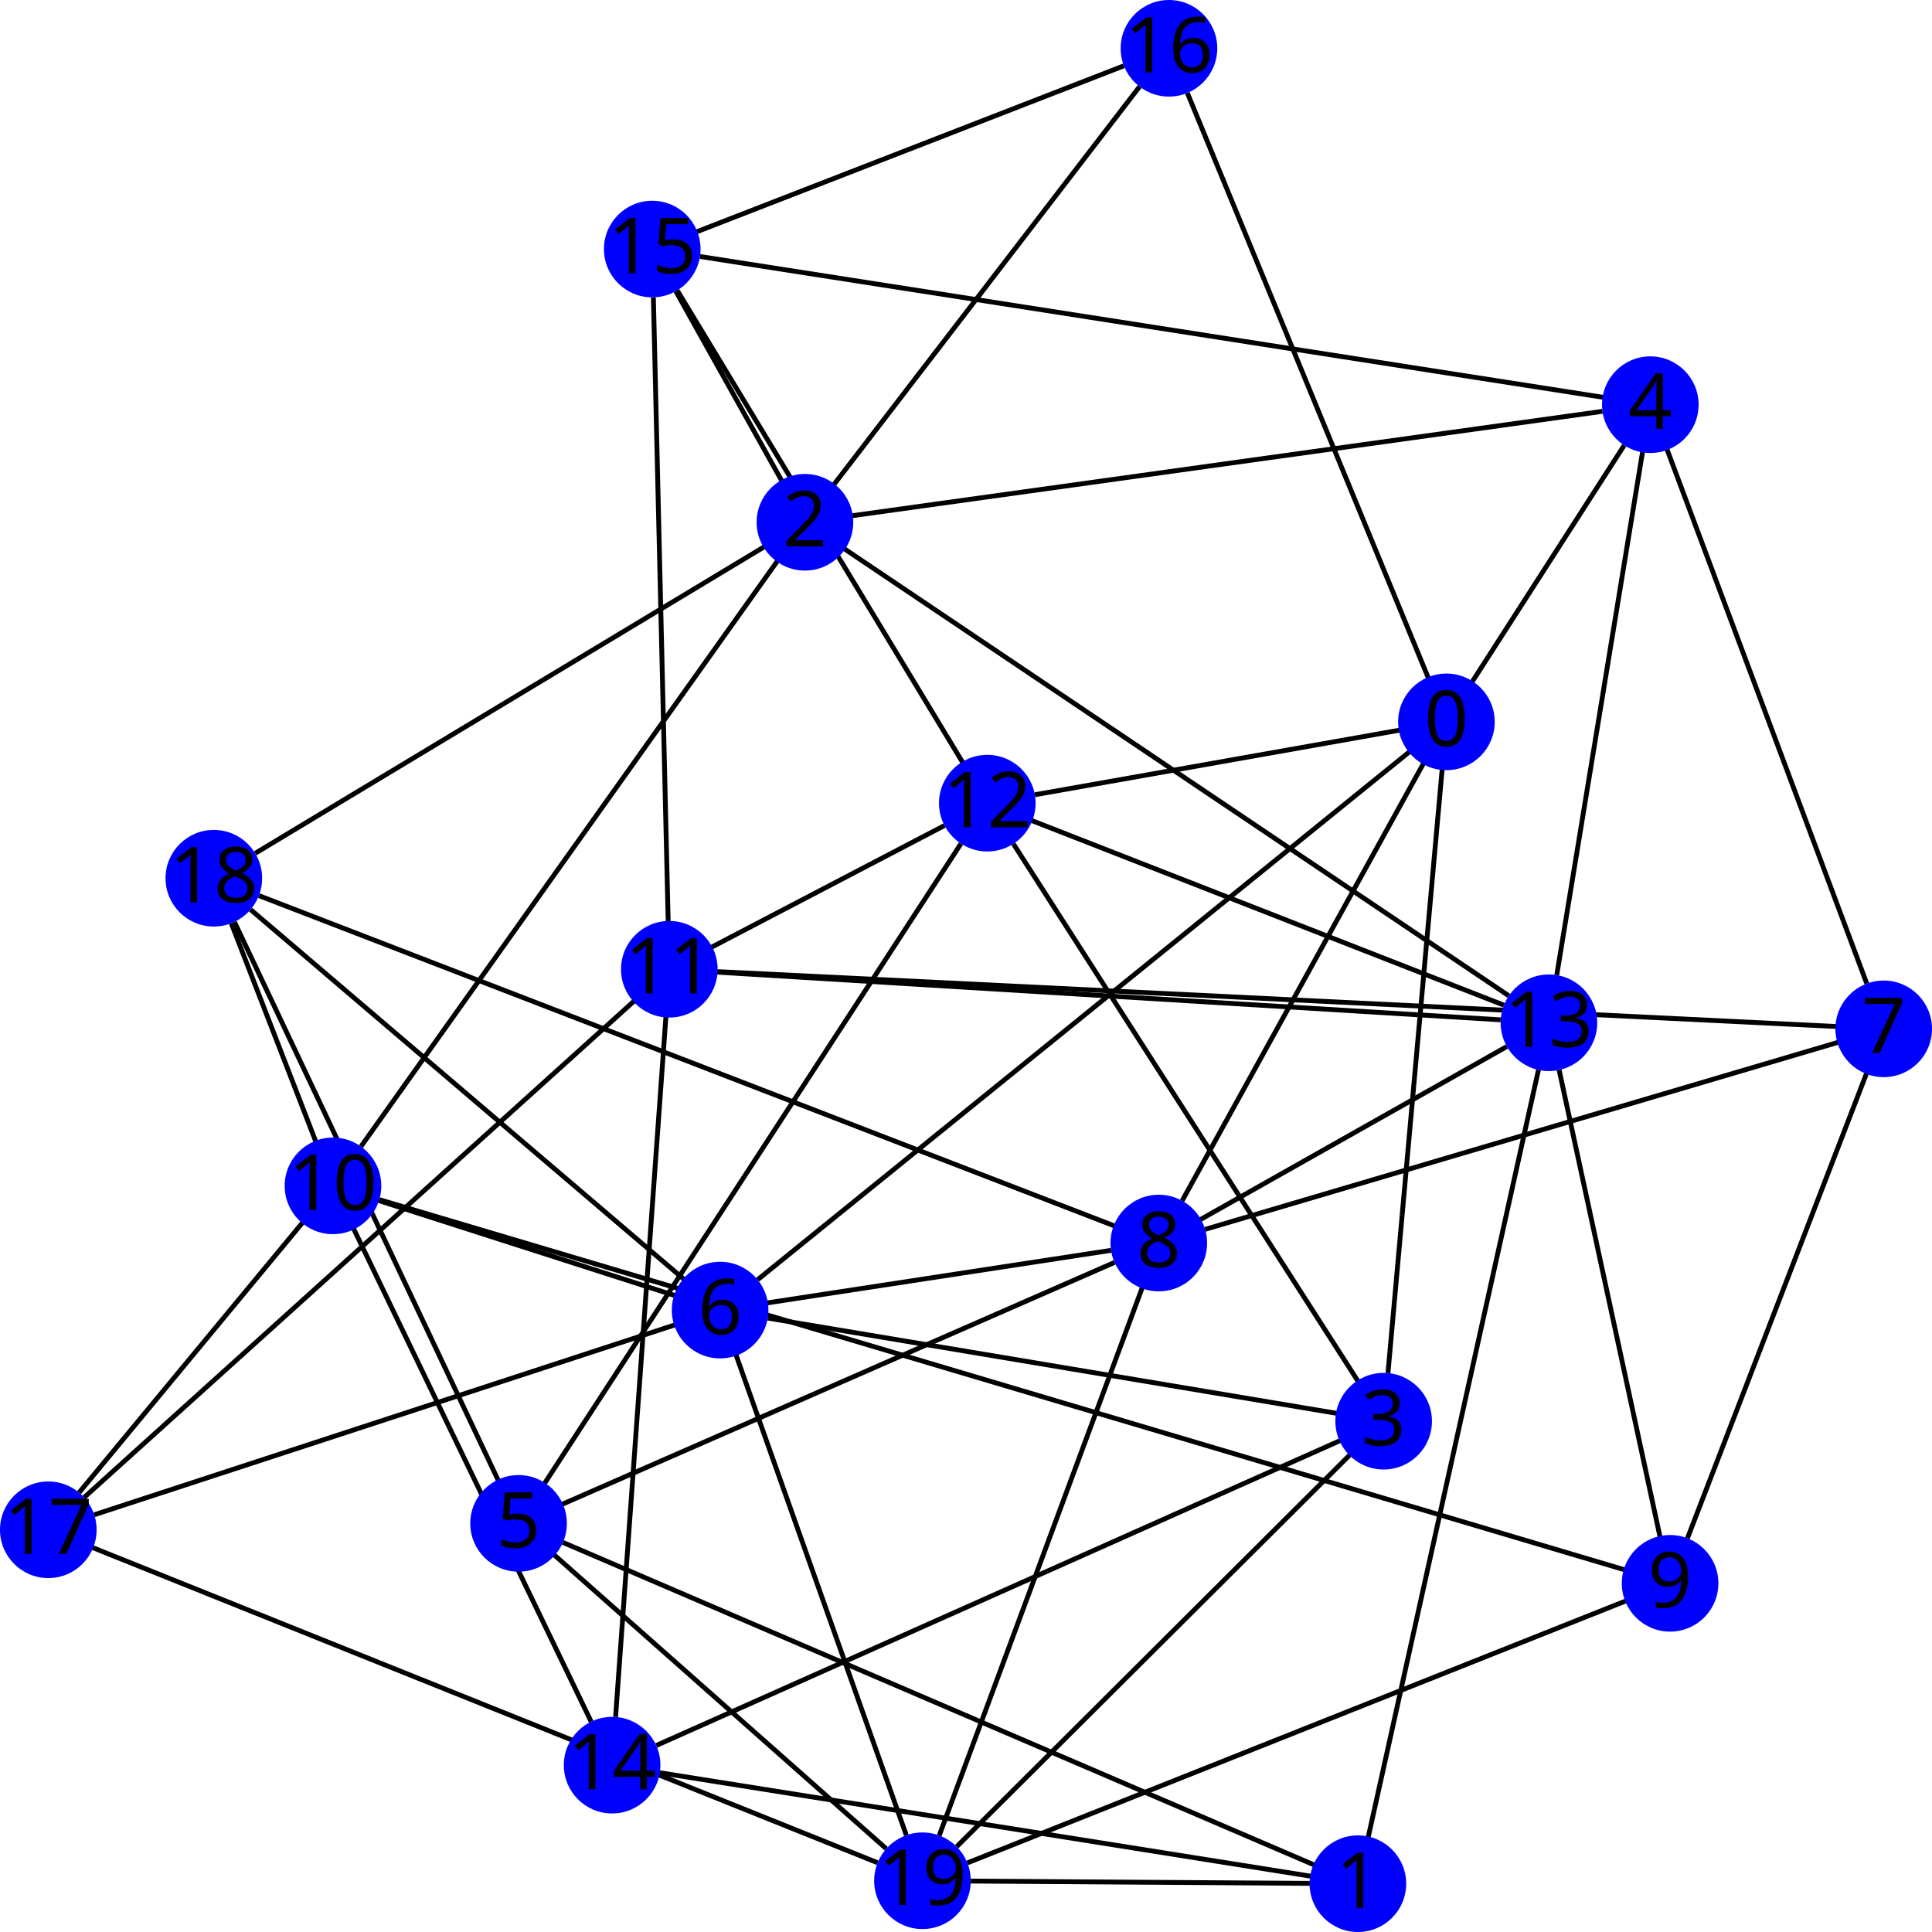
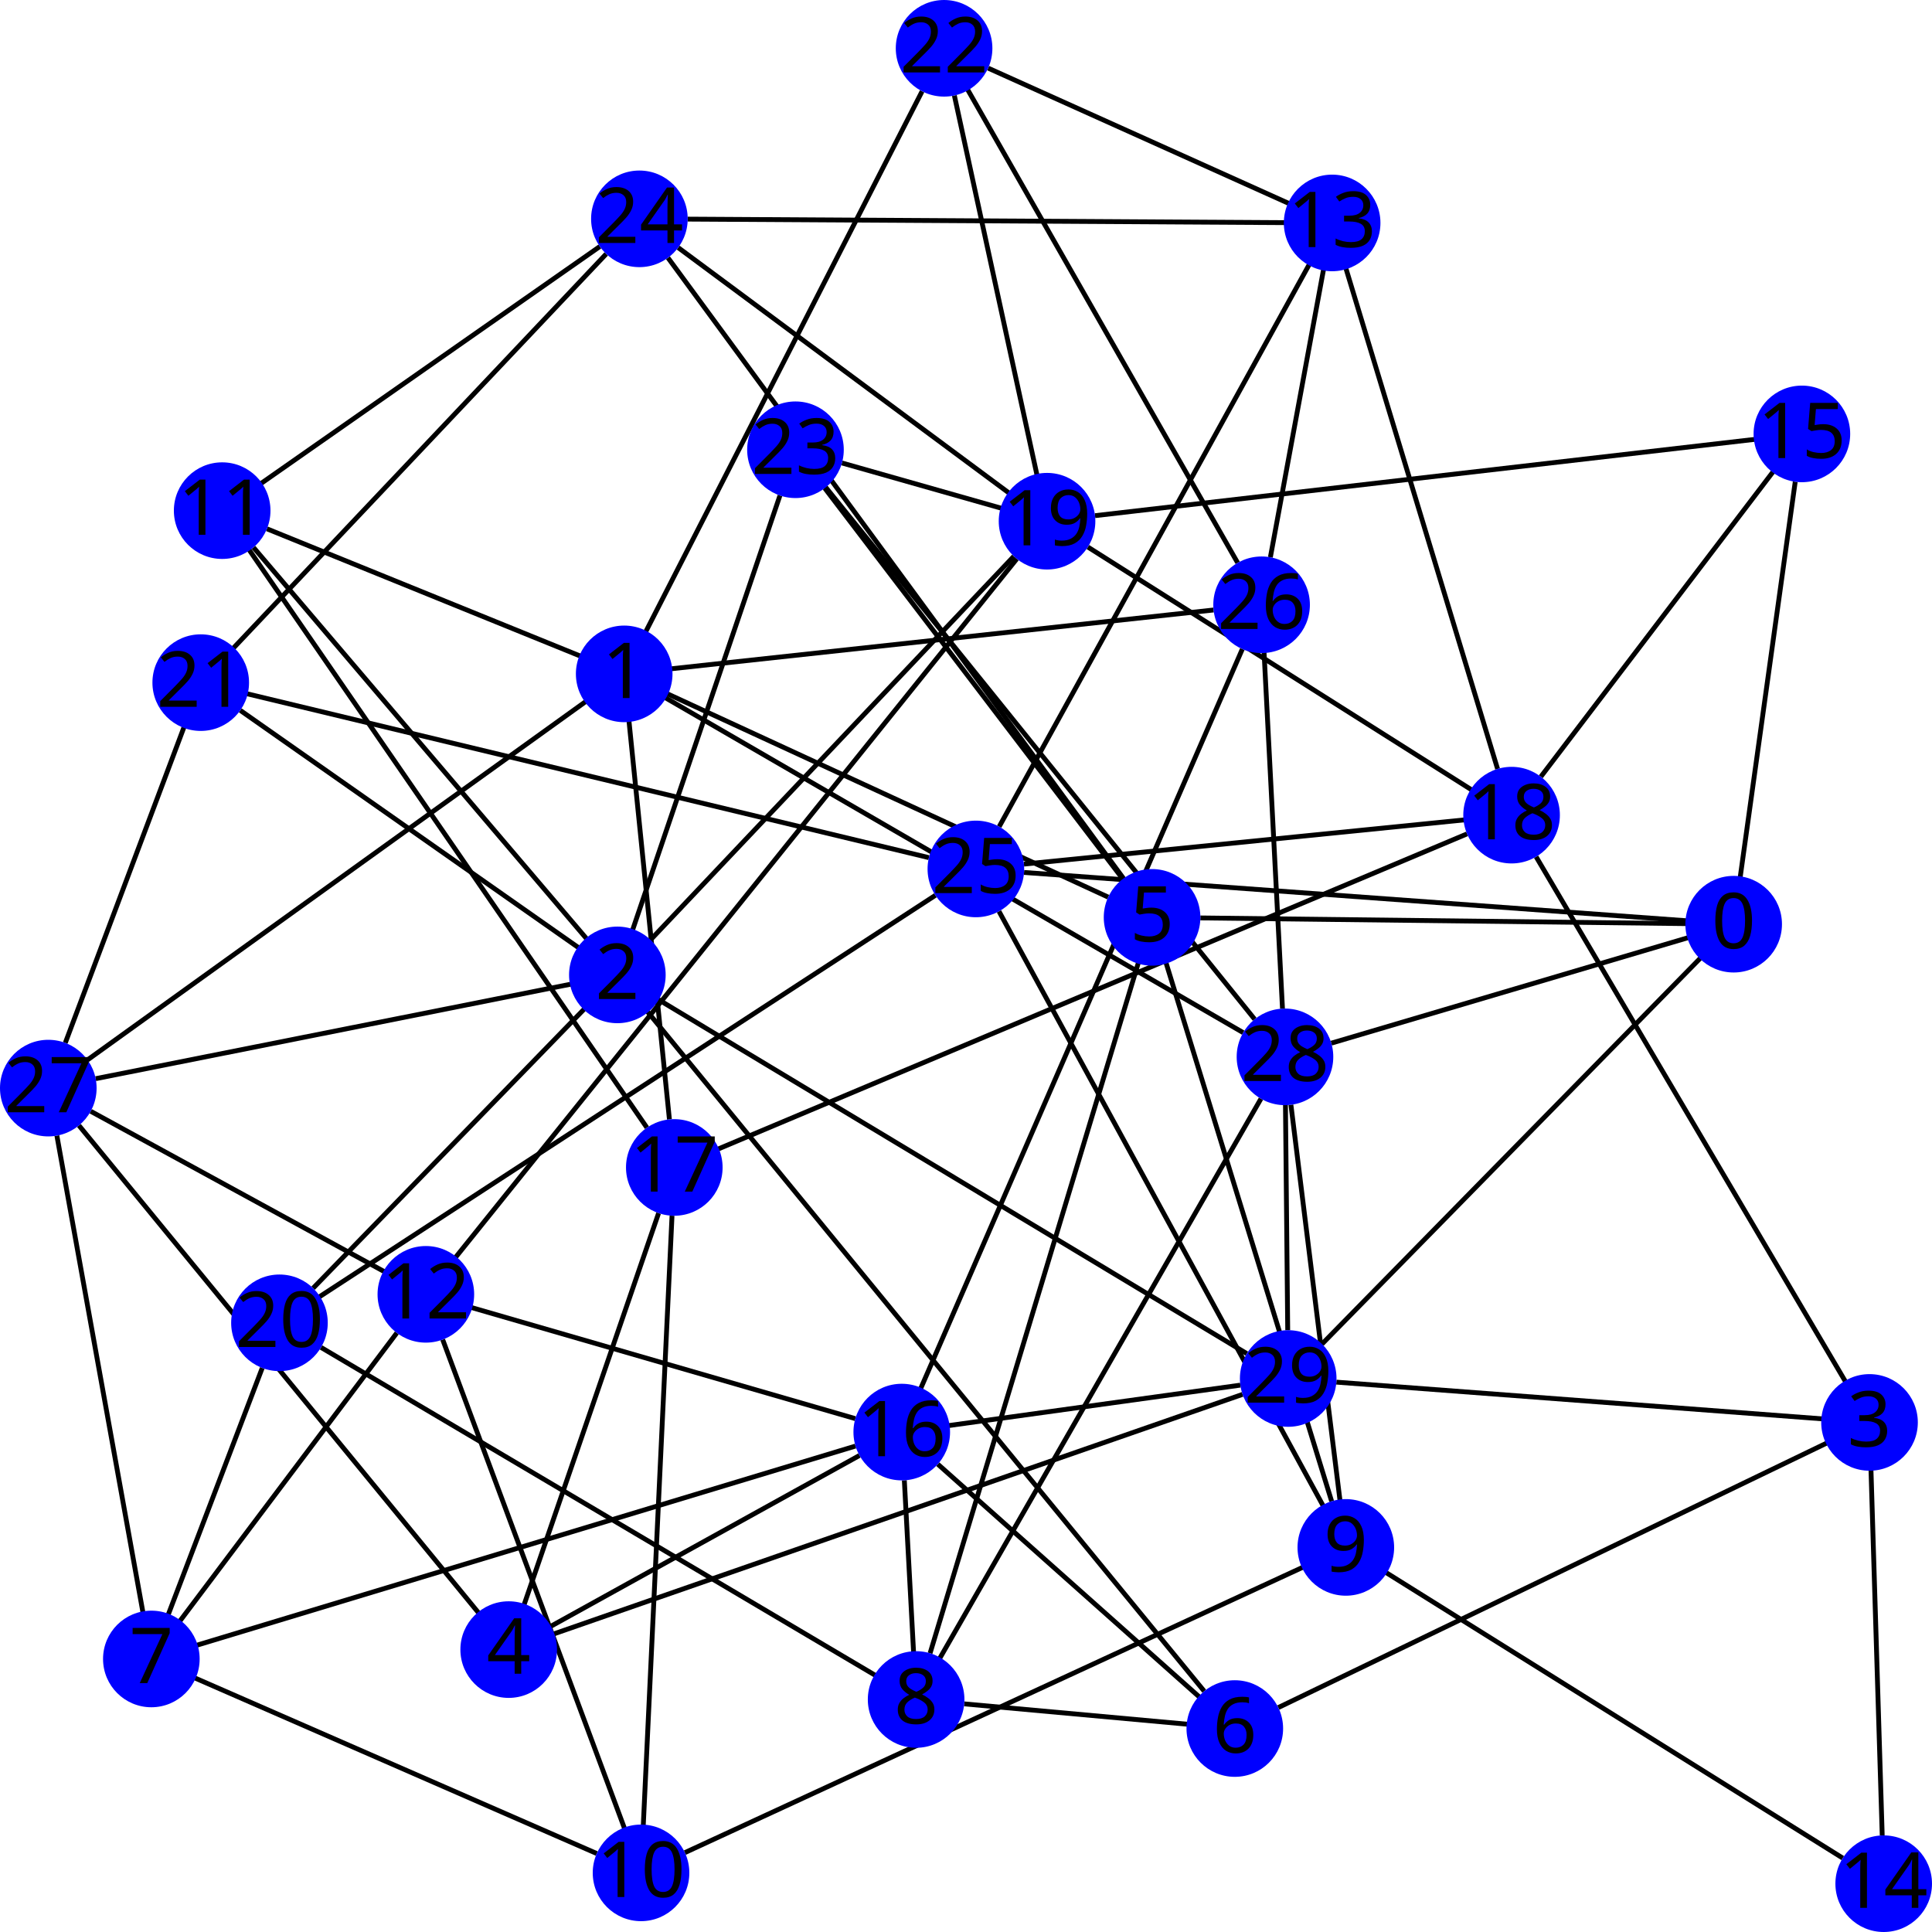
<svg xmlns="http://www.w3.org/2000/svg" width="400px" height="400px">
  <defs id="defs3">
    <marker orient="auto" refY="0.0" refX="0.0" id="Arrow2Lend0" style="overflow:visible;">
      <path id="pathArrow0" style="font-size:12.0;fill-rule:evenodd;stroke-width:0.625;stroke-linejoin:round;fill:black" d="M 8.719,4.034 L -2.207,0.016 L 8.719,-4.002 C 6.973,-1.63 6.983,1.616 8.719,4.034 z " transform="scale(1.1) rotate(180) translate(1,0)" />
    </marker>
  </defs>
  <g id="layer2">
-     <path style="fill:none;stroke:black;stroke-width:1;stroke-linecap:butt;stroke-linejoin:miter;stroke-miterlimit:4;stroke-opacity:1;stroke-dasharray:none" d="M 149.092,271.241 51.879,188.318" id="path0" />
-     <path style="fill:none;stroke:black;stroke-width:1;stroke-linecap:butt;stroke-linejoin:miter;stroke-miterlimit:4;stroke-opacity:1;stroke-dasharray:none" d="M 204.409,166.287 311.376,208.114" id="path1" />
-     <path style="fill:none;stroke:black;stroke-width:1;stroke-linecap:butt;stroke-linejoin:miter;stroke-miterlimit:4;stroke-opacity:1;stroke-dasharray:none" d="M 341.68,83.784 144.92,53.105" id="path2" />
-     <path style="fill:none;stroke:black;stroke-width:1;stroke-linecap:butt;stroke-linejoin:miter;stroke-miterlimit:4;stroke-opacity:1;stroke-dasharray:none" d="M 286.47,294.244 198.071,382.332" id="path3" />
-     <path style="fill:none;stroke:black;stroke-width:1;stroke-linecap:butt;stroke-linejoin:miter;stroke-miterlimit:4;stroke-opacity:1;stroke-dasharray:none" d="M 107.361,315.399 183.498,382.765" id="path4" />
-     <path style="fill:none;stroke:black;stroke-width:1;stroke-linecap:butt;stroke-linejoin:miter;stroke-miterlimit:4;stroke-opacity:1;stroke-dasharray:none" d="M 239.916,257.358 53.6,185.429" id="path5" />
-     <path style="fill:none;stroke:black;stroke-width:1;stroke-linecap:butt;stroke-linejoin:miter;stroke-miterlimit:4;stroke-opacity:1;stroke-dasharray:none" d="M 299.465,149.454 244.748,248.603" id="path6" />
-     <path style="fill:none;stroke:black;stroke-width:1;stroke-linecap:butt;stroke-linejoin:miter;stroke-miterlimit:4;stroke-opacity:1;stroke-dasharray:none" d="M 138.576,200.674 127.449,355.483" id="path7" />
-     <path style="fill:none;stroke:black;stroke-width:1;stroke-linecap:butt;stroke-linejoin:miter;stroke-miterlimit:4;stroke-opacity:1;stroke-dasharray:none" d="M 68.937,245.522 47.882,191.153" id="path8" />
-     <path style="fill:none;stroke:black;stroke-width:1;stroke-linecap:butt;stroke-linejoin:miter;stroke-miterlimit:4;stroke-opacity:1;stroke-dasharray:none" d="M 138.576,200.674 17.423,310.025" id="path9" />
-     <path style="fill:none;stroke:black;stroke-width:1;stroke-linecap:butt;stroke-linejoin:miter;stroke-miterlimit:4;stroke-opacity:1;stroke-dasharray:none" d="M 149.092,271.241 230.031,258.869" id="path10" />
-     <path style="fill:none;stroke:black;stroke-width:1;stroke-linecap:butt;stroke-linejoin:miter;stroke-miterlimit:4;stroke-opacity:1;stroke-dasharray:none" d="M 149.092,271.241 19.505,313.617" id="path11" />
-     <path style="fill:none;stroke:black;stroke-width:1;stroke-linecap:butt;stroke-linejoin:miter;stroke-miterlimit:4;stroke-opacity:1;stroke-dasharray:none" d="M 286.47,294.244 158.954,272.893" id="path12" />
-     <path style="fill:none;stroke:black;stroke-width:1;stroke-linecap:butt;stroke-linejoin:miter;stroke-miterlimit:4;stroke-opacity:1;stroke-dasharray:none" d="M 286.47,294.244 209.808,174.704" id="path13" />
-     <path style="fill:none;stroke:black;stroke-width:1;stroke-linecap:butt;stroke-linejoin:miter;stroke-miterlimit:4;stroke-opacity:1;stroke-dasharray:none" d="M 204.409,166.287 140.214,60.122" id="path14" />
-     <path style="fill:none;stroke:black;stroke-width:1;stroke-linecap:butt;stroke-linejoin:miter;stroke-miterlimit:4;stroke-opacity:1;stroke-dasharray:none" d="M 107.361,315.399 198.954,174.668" id="path15" />
-     <path style="fill:none;stroke:black;stroke-width:1;stroke-linecap:butt;stroke-linejoin:miter;stroke-miterlimit:4;stroke-opacity:1;stroke-dasharray:none" d="M 107.361,315.399 48.542,190.87" id="path16" />
-     <path style="fill:none;stroke:black;stroke-width:1;stroke-linecap:butt;stroke-linejoin:miter;stroke-miterlimit:4;stroke-opacity:1;stroke-dasharray:none" d="M 345.773,327.81 78.523,248.372" id="path17" />
-     <path style="fill:none;stroke:black;stroke-width:1;stroke-linecap:butt;stroke-linejoin:miter;stroke-miterlimit:4;stroke-opacity:1;stroke-dasharray:none" d="M 166.653,108.133 331.776,85.162" id="path18" />
-     <path style="fill:none;stroke:black;stroke-width:1;stroke-linecap:butt;stroke-linejoin:miter;stroke-miterlimit:4;stroke-opacity:1;stroke-dasharray:none" d="M 345.773,327.81 322.802,221.53" id="path19" />
-     <path style="fill:none;stroke:black;stroke-width:1;stroke-linecap:butt;stroke-linejoin:miter;stroke-miterlimit:4;stroke-opacity:1;stroke-dasharray:none" d="M 345.773,327.81 200.279,385.694" id="path20" />
-     <path style="fill:none;stroke:black;stroke-width:1;stroke-linecap:butt;stroke-linejoin:miter;stroke-miterlimit:4;stroke-opacity:1;stroke-dasharray:none" d="M 299.465,149.454 245.83,19.246" id="path21" />
-     <path style="fill:none;stroke:black;stroke-width:1;stroke-linecap:butt;stroke-linejoin:miter;stroke-miterlimit:4;stroke-opacity:1;stroke-dasharray:none" d="M 68.937,245.522 122.391,356.449" id="path22" />
-     <path style="fill:none;stroke:black;stroke-width:1;stroke-linecap:butt;stroke-linejoin:miter;stroke-miterlimit:4;stroke-opacity:1;stroke-dasharray:none" d="M 281.136,390 116.55,319.344" id="path23" />
-     <path style="fill:none;stroke:black;stroke-width:1;stroke-linecap:butt;stroke-linejoin:miter;stroke-miterlimit:4;stroke-opacity:1;stroke-dasharray:none" d="M 138.576,200.674 310.708,211.148" id="path24" />
-     <path style="fill:none;stroke:black;stroke-width:1;stroke-linecap:butt;stroke-linejoin:miter;stroke-miterlimit:4;stroke-opacity:1;stroke-dasharray:none" d="M 166.653,108.133 74.733,237.373" id="path25" />
-     <path style="fill:none;stroke:black;stroke-width:1;stroke-linecap:butt;stroke-linejoin:miter;stroke-miterlimit:4;stroke-opacity:1;stroke-dasharray:none" d="M 68.937,245.522 16.376,309.022" id="path26" />
-     <path style="fill:none;stroke:black;stroke-width:1;stroke-linecap:butt;stroke-linejoin:miter;stroke-miterlimit:4;stroke-opacity:1;stroke-dasharray:none" d="M 281.136,390 136.608,367.027" id="path27" />
-     <path style="fill:none;stroke:black;stroke-width:1;stroke-linecap:butt;stroke-linejoin:miter;stroke-miterlimit:4;stroke-opacity:1;stroke-dasharray:none" d="M 166.653,108.133 235.93,17.931" id="path28" />
-     <path style="fill:none;stroke:black;stroke-width:1;stroke-linecap:butt;stroke-linejoin:miter;stroke-miterlimit:4;stroke-opacity:1;stroke-dasharray:none" d="M 166.653,108.133 312.392,206.174" id="path29" />
-     <path style="fill:none;stroke:black;stroke-width:1;stroke-linecap:butt;stroke-linejoin:miter;stroke-miterlimit:4;stroke-opacity:1;stroke-dasharray:none" d="M 390.0,213.009 349.368,318.479" id="path30" />
-     <path style="fill:none;stroke:black;stroke-width:1;stroke-linecap:butt;stroke-linejoin:miter;stroke-miterlimit:4;stroke-opacity:1;stroke-dasharray:none" d="M 135.039,51.564 232.7,13.621" id="path31" />
-     <path style="fill:none;stroke:black;stroke-width:1;stroke-linecap:butt;stroke-linejoin:miter;stroke-miterlimit:4;stroke-opacity:1;stroke-dasharray:none" d="M 149.092,271.241 78.459,248.578" id="path32" />
-     <path style="fill:none;stroke:black;stroke-width:1;stroke-linecap:butt;stroke-linejoin:miter;stroke-miterlimit:4;stroke-opacity:1;stroke-dasharray:none" d="M 149.092,271.241 187.646,379.966" id="path33" />
-     <path style="fill:none;stroke:black;stroke-width:1;stroke-linecap:butt;stroke-linejoin:miter;stroke-miterlimit:4;stroke-opacity:1;stroke-dasharray:none" d="M 341.68,83.784 386.498,203.642" id="path34" />
-     <path style="fill:none;stroke:black;stroke-width:1;stroke-linecap:butt;stroke-linejoin:miter;stroke-miterlimit:4;stroke-opacity:1;stroke-dasharray:none" d="M 286.47,294.244 135.865,361.386" id="path35" />
-     <path style="fill:none;stroke:black;stroke-width:1;stroke-linecap:butt;stroke-linejoin:miter;stroke-miterlimit:4;stroke-opacity:1;stroke-dasharray:none" d="M 281.136,390 200.987,389.459" id="path36" />
-     <path style="fill:none;stroke:black;stroke-width:1;stroke-linecap:butt;stroke-linejoin:miter;stroke-miterlimit:4;stroke-opacity:1;stroke-dasharray:none" d="M 341.68,83.784 322.308,201.887" id="path37" />
-     <path style="fill:none;stroke:black;stroke-width:1;stroke-linecap:butt;stroke-linejoin:miter;stroke-miterlimit:4;stroke-opacity:1;stroke-dasharray:none" d="M 107.361,315.399 230.756,261.369" id="path38" />
-     <path style="fill:none;stroke:black;stroke-width:1;stroke-linecap:butt;stroke-linejoin:miter;stroke-miterlimit:4;stroke-opacity:1;stroke-dasharray:none" d="M 299.465,149.454 287.364,284.284" id="path39" />
-     <path style="fill:none;stroke:black;stroke-width:1;stroke-linecap:butt;stroke-linejoin:miter;stroke-miterlimit:4;stroke-opacity:1;stroke-dasharray:none" d="M 10.0,316.725 181.708,385.665" id="path40" />
-     <path style="fill:none;stroke:black;stroke-width:1;stroke-linecap:butt;stroke-linejoin:miter;stroke-miterlimit:4;stroke-opacity:1;stroke-dasharray:none" d="M 299.465,149.454 156.863,264.947" id="path41" />
-     <path style="fill:none;stroke:black;stroke-width:1;stroke-linecap:butt;stroke-linejoin:miter;stroke-miterlimit:4;stroke-opacity:1;stroke-dasharray:none" d="M 299.465,149.454 214.256,164.543" id="path42" />
-     <path style="fill:none;stroke:black;stroke-width:1;stroke-linecap:butt;stroke-linejoin:miter;stroke-miterlimit:4;stroke-opacity:1;stroke-dasharray:none" d="M 138.576,200.674 195.546,170.917" id="path43" />
-     <path style="fill:none;stroke:black;stroke-width:1;stroke-linecap:butt;stroke-linejoin:miter;stroke-miterlimit:4;stroke-opacity:1;stroke-dasharray:none" d="M 239.916,257.358 194.462,380.014" id="path44" />
-     <path style="fill:none;stroke:black;stroke-width:1;stroke-linecap:butt;stroke-linejoin:miter;stroke-miterlimit:4;stroke-opacity:1;stroke-dasharray:none" d="M 281.136,390 318.523,221.518" id="path45" />
-     <path style="fill:none;stroke:black;stroke-width:1;stroke-linecap:butt;stroke-linejoin:miter;stroke-miterlimit:4;stroke-opacity:1;stroke-dasharray:none" d="M 138.576,200.674 135.276,61.562" id="path46" />
-     <path style="fill:none;stroke:black;stroke-width:1;stroke-linecap:butt;stroke-linejoin:miter;stroke-miterlimit:4;stroke-opacity:1;stroke-dasharray:none" d="M 299.465,149.454 336.273,92.196" id="path47" />
-     <path style="fill:none;stroke:black;stroke-width:1;stroke-linecap:butt;stroke-linejoin:miter;stroke-miterlimit:4;stroke-opacity:1;stroke-dasharray:none" d="M 166.653,108.133 52.837,176.669" id="path48" />
-     <path style="fill:none;stroke:black;stroke-width:1;stroke-linecap:butt;stroke-linejoin:miter;stroke-miterlimit:4;stroke-opacity:1;stroke-dasharray:none" d="M 239.916,257.358 311.981,216.672" id="path49" />
-     <path style="fill:none;stroke:black;stroke-width:1;stroke-linecap:butt;stroke-linejoin:miter;stroke-miterlimit:4;stroke-opacity:1;stroke-dasharray:none" d="M 166.653,108.133 139.918,60.294" id="path50" />
-     <path style="fill:none;stroke:black;stroke-width:1;stroke-linecap:butt;stroke-linejoin:miter;stroke-miterlimit:4;stroke-opacity:1;stroke-dasharray:none" d="M 390.0,213.009 148.564,201.164" id="path51" />
-     <path style="fill:none;stroke:black;stroke-width:1;stroke-linecap:butt;stroke-linejoin:miter;stroke-miterlimit:4;stroke-opacity:1;stroke-dasharray:none" d="M 390.0,213.009 249.507,254.525" id="path52" />
+     <path style="fill:none;stroke:black;stroke-width:1;stroke-linecap:butt;stroke-linejoin:miter;stroke-miterlimit:4;stroke-opacity:1;stroke-dasharray:none" d="M 129.232,139.518 257.389,213.797" id="path0" />
+     <path style="fill:none;stroke:black;stroke-width:1;stroke-linecap:butt;stroke-linejoin:miter;stroke-miterlimit:4;stroke-opacity:1;stroke-dasharray:none" d="M 127.819,201.842 19.808,223.329" id="path1" />
+     <path style="fill:none;stroke:black;stroke-width:1;stroke-linecap:butt;stroke-linejoin:miter;stroke-miterlimit:4;stroke-opacity:1;stroke-dasharray:none" d="M 186.698,296.496 257.211,134.384" id="path2" />
+     <path style="fill:none;stroke:black;stroke-width:1;stroke-linecap:butt;stroke-linejoin:miter;stroke-miterlimit:4;stroke-opacity:1;stroke-dasharray:none" d="M 186.698,296.496 256.803,286.777" id="path3" />
+     <path style="fill:none;stroke:black;stroke-width:1;stroke-linecap:butt;stroke-linejoin:miter;stroke-miterlimit:4;stroke-opacity:1;stroke-dasharray:none" d="M 31.335,343.47 54.297,283.22" id="path4" />
+     <path style="fill:none;stroke:black;stroke-width:1;stroke-linecap:butt;stroke-linejoin:miter;stroke-miterlimit:4;stroke-opacity:1;stroke-dasharray:none" d="M 88.169,267.977 177.092,293.715" id="path5" />
+     <path style="fill:none;stroke:black;stroke-width:1;stroke-linecap:butt;stroke-linejoin:miter;stroke-miterlimit:4;stroke-opacity:1;stroke-dasharray:none" d="M 88.169,267.977 210.515,115.707" id="path6" />
+     <path style="fill:none;stroke:black;stroke-width:1;stroke-linecap:butt;stroke-linejoin:miter;stroke-miterlimit:4;stroke-opacity:1;stroke-dasharray:none" d="M 41.559,141.332 192.319,177.567" id="path7" />
+     <path style="fill:none;stroke:black;stroke-width:1;stroke-linecap:butt;stroke-linejoin:miter;stroke-miterlimit:4;stroke-opacity:1;stroke-dasharray:none" d="M 164.694,93.118 259.764,211.026" id="path8" />
+     <path style="fill:none;stroke:black;stroke-width:1;stroke-linecap:butt;stroke-linejoin:miter;stroke-miterlimit:4;stroke-opacity:1;stroke-dasharray:none" d="M 195.463,10.0 256.244,116.528" id="path9" />
+     <path style="fill:none;stroke:black;stroke-width:1;stroke-linecap:butt;stroke-linejoin:miter;stroke-miterlimit:4;stroke-opacity:1;stroke-dasharray:none" d="M 358.937,191.344 248.522,190.048" id="path10" />
+     <path style="fill:none;stroke:black;stroke-width:1;stroke-linecap:butt;stroke-linejoin:miter;stroke-miterlimit:4;stroke-opacity:1;stroke-dasharray:none" d="M 278.639,320.374 381.521,384.699" id="path11" />
+     <path style="fill:none;stroke:black;stroke-width:1;stroke-linecap:butt;stroke-linejoin:miter;stroke-miterlimit:4;stroke-opacity:1;stroke-dasharray:none" d="M 105.318,341.531 16.341,233.013" id="path12" />
+     <path style="fill:none;stroke:black;stroke-width:1;stroke-linecap:butt;stroke-linejoin:miter;stroke-miterlimit:4;stroke-opacity:1;stroke-dasharray:none" d="M 139.606,241.709 303.739,172.645" id="path13" />
+     <path style="fill:none;stroke:black;stroke-width:1;stroke-linecap:butt;stroke-linejoin:miter;stroke-miterlimit:4;stroke-opacity:1;stroke-dasharray:none" d="M 132.721,387.757 91.655,277.35" id="path14" />
+     <path style="fill:none;stroke:black;stroke-width:1;stroke-linecap:butt;stroke-linejoin:miter;stroke-miterlimit:4;stroke-opacity:1;stroke-dasharray:none" d="M 127.819,201.842 52.48,113.337" id="path15" />
+     <path style="fill:none;stroke:black;stroke-width:1;stroke-linecap:butt;stroke-linejoin:miter;stroke-miterlimit:4;stroke-opacity:1;stroke-dasharray:none" d="M 45.998,105.722 133.936,233.472" id="path16" />
+     <path style="fill:none;stroke:black;stroke-width:1;stroke-linecap:butt;stroke-linejoin:miter;stroke-miterlimit:4;stroke-opacity:1;stroke-dasharray:none" d="M 216.779,107.911 140.412,51.266" id="path17" />
+     <path style="fill:none;stroke:black;stroke-width:1;stroke-linecap:butt;stroke-linejoin:miter;stroke-miterlimit:4;stroke-opacity:1;stroke-dasharray:none" d="M 127.819,201.842 161.482,102.588" id="path18" />
+     <path style="fill:none;stroke:black;stroke-width:1;stroke-linecap:butt;stroke-linejoin:miter;stroke-miterlimit:4;stroke-opacity:1;stroke-dasharray:none" d="M 358.937,191.344 273.71,278.264" id="path19" />
+     <path style="fill:none;stroke:black;stroke-width:1;stroke-linecap:butt;stroke-linejoin:miter;stroke-miterlimit:4;stroke-opacity:1;stroke-dasharray:none" d="M 127.819,201.842 64.826,266.702" id="path20" />
+     <path style="fill:none;stroke:black;stroke-width:1;stroke-linecap:butt;stroke-linejoin:miter;stroke-miterlimit:4;stroke-opacity:1;stroke-dasharray:none" d="M 275.806,46.156 263.017,115.38" id="path21" />
+     <path style="fill:none;stroke:black;stroke-width:1;stroke-linecap:butt;stroke-linejoin:miter;stroke-miterlimit:4;stroke-opacity:1;stroke-dasharray:none" d="M 31.335,343.47 123.557,383.754" id="path22" />
+     <path style="fill:none;stroke:black;stroke-width:1;stroke-linecap:butt;stroke-linejoin:miter;stroke-miterlimit:4;stroke-opacity:1;stroke-dasharray:none" d="M 255.653,357.876 199.632,352.769" id="path23" />
+     <path style="fill:none;stroke:black;stroke-width:1;stroke-linecap:butt;stroke-linejoin:miter;stroke-miterlimit:4;stroke-opacity:1;stroke-dasharray:none" d="M 127.819,201.842 258.14,280.249" id="path24" />
+     <path style="fill:none;stroke:black;stroke-width:1;stroke-linecap:butt;stroke-linejoin:miter;stroke-miterlimit:4;stroke-opacity:1;stroke-dasharray:none" d="M 312.957,168.767 225.229,113.258" id="path25" />
+     <path style="fill:none;stroke:black;stroke-width:1;stroke-linecap:butt;stroke-linejoin:miter;stroke-miterlimit:4;stroke-opacity:1;stroke-dasharray:none" d="M 129.232,139.518 18.118,219.441" id="path26" />
+     <path style="fill:none;stroke:black;stroke-width:1;stroke-linecap:butt;stroke-linejoin:miter;stroke-miterlimit:4;stroke-opacity:1;stroke-dasharray:none" d="M 31.335,343.47 177.126,299.39" id="path27" />
+     <path style="fill:none;stroke:black;stroke-width:1;stroke-linecap:butt;stroke-linejoin:miter;stroke-miterlimit:4;stroke-opacity:1;stroke-dasharray:none" d="M 57.859,273.876 193.665,185.365" id="path28" />
+     <path style="fill:none;stroke:black;stroke-width:1;stroke-linecap:butt;stroke-linejoin:miter;stroke-miterlimit:4;stroke-opacity:1;stroke-dasharray:none" d="M 312.957,168.767 211.992,178.905" id="path29" />
+     <path style="fill:none;stroke:black;stroke-width:1;stroke-linecap:butt;stroke-linejoin:miter;stroke-miterlimit:4;stroke-opacity:1;stroke-dasharray:none" d="M 41.559,141.332 125.509,52.573" id="path30" />
+     <path style="fill:none;stroke:black;stroke-width:1;stroke-linecap:butt;stroke-linejoin:miter;stroke-miterlimit:4;stroke-opacity:1;stroke-dasharray:none" d="M 387.065,294.498 264.66,353.532" id="path31" />
+     <path style="fill:none;stroke:black;stroke-width:1;stroke-linecap:butt;stroke-linejoin:miter;stroke-miterlimit:4;stroke-opacity:1;stroke-dasharray:none" d="M 238.522,189.93 275.699,310.816" id="path32" />
+     <path style="fill:none;stroke:black;stroke-width:1;stroke-linecap:butt;stroke-linejoin:miter;stroke-miterlimit:4;stroke-opacity:1;stroke-dasharray:none" d="M 387.065,294.498 318.034,177.381" id="path33" />
+     <path style="fill:none;stroke:black;stroke-width:1;stroke-linecap:butt;stroke-linejoin:miter;stroke-miterlimit:4;stroke-opacity:1;stroke-dasharray:none" d="M 41.559,141.332 13.519,215.92" id="path34" />
+     <path style="fill:none;stroke:black;stroke-width:1;stroke-linecap:butt;stroke-linejoin:miter;stroke-miterlimit:4;stroke-opacity:1;stroke-dasharray:none" d="M 105.318,341.531 136.357,251.166" id="path35" />
+     <path style="fill:none;stroke:black;stroke-width:1;stroke-linecap:butt;stroke-linejoin:miter;stroke-miterlimit:4;stroke-opacity:1;stroke-dasharray:none" d="M 278.639,320.374 141.799,383.564" id="path36" />
+     <path style="fill:none;stroke:black;stroke-width:1;stroke-linecap:butt;stroke-linejoin:miter;stroke-miterlimit:4;stroke-opacity:1;stroke-dasharray:none" d="M 88.169,267.977 18.776,230.074" id="path37" />
+     <path style="fill:none;stroke:black;stroke-width:1;stroke-linecap:butt;stroke-linejoin:miter;stroke-miterlimit:4;stroke-opacity:1;stroke-dasharray:none" d="M 105.318,341.531 257.263,288.689" id="path38" />
+     <path style="fill:none;stroke:black;stroke-width:1;stroke-linecap:butt;stroke-linejoin:miter;stroke-miterlimit:4;stroke-opacity:1;stroke-dasharray:none" d="M 238.522,189.93 138.297,53.37" id="path39" />
+     <path style="fill:none;stroke:black;stroke-width:1;stroke-linecap:butt;stroke-linejoin:miter;stroke-miterlimit:4;stroke-opacity:1;stroke-dasharray:none" d="M 216.779,107.911 174.314,95.85" id="path40" />
+     <path style="fill:none;stroke:black;stroke-width:1;stroke-linecap:butt;stroke-linejoin:miter;stroke-miterlimit:4;stroke-opacity:1;stroke-dasharray:none" d="M 129.232,139.518 55.263,109.484" id="path41" />
+     <path style="fill:none;stroke:black;stroke-width:1;stroke-linecap:butt;stroke-linejoin:miter;stroke-miterlimit:4;stroke-opacity:1;stroke-dasharray:none" d="M 129.232,139.518 229.442,185.742" id="path42" />
+     <path style="fill:none;stroke:black;stroke-width:1;stroke-linecap:butt;stroke-linejoin:miter;stroke-miterlimit:4;stroke-opacity:1;stroke-dasharray:none" d="M 266.041,218.811 266.608,275.404" id="path43" />
+     <path style="fill:none;stroke:black;stroke-width:1;stroke-linecap:butt;stroke-linejoin:miter;stroke-miterlimit:4;stroke-opacity:1;stroke-dasharray:none" d="M 189.673,351.861 66.465,278.968" id="path44" />
+     <path style="fill:none;stroke:black;stroke-width:1;stroke-linecap:butt;stroke-linejoin:miter;stroke-miterlimit:4;stroke-opacity:1;stroke-dasharray:none" d="M 278.639,320.374 267.272,228.735" id="path45" />
+     <path style="fill:none;stroke:black;stroke-width:1;stroke-linecap:butt;stroke-linejoin:miter;stroke-miterlimit:4;stroke-opacity:1;stroke-dasharray:none" d="M 278.639,320.374 206.83,188.684" id="path46" />
+     <path style="fill:none;stroke:black;stroke-width:1;stroke-linecap:butt;stroke-linejoin:miter;stroke-miterlimit:4;stroke-opacity:1;stroke-dasharray:none" d="M 132.721,387.757 139.135,251.698" id="path47" />
+     <path style="fill:none;stroke:black;stroke-width:1;stroke-linecap:butt;stroke-linejoin:miter;stroke-miterlimit:4;stroke-opacity:1;stroke-dasharray:none" d="M 358.937,191.344 275.631,215.976" id="path48" />
+     <path style="fill:none;stroke:black;stroke-width:1;stroke-linecap:butt;stroke-linejoin:miter;stroke-miterlimit:4;stroke-opacity:1;stroke-dasharray:none" d="M 129.232,139.518 138.596,231.76" id="path49" />
+     <path style="fill:none;stroke:black;stroke-width:1;stroke-linecap:butt;stroke-linejoin:miter;stroke-miterlimit:4;stroke-opacity:1;stroke-dasharray:none" d="M 127.819,201.842 209.902,115.172" id="path50" />
+     <path style="fill:none;stroke:black;stroke-width:1;stroke-linecap:butt;stroke-linejoin:miter;stroke-miterlimit:4;stroke-opacity:1;stroke-dasharray:none" d="M 358.937,191.344 212.016,180.632" id="path51" />
+     <path style="fill:none;stroke:black;stroke-width:1;stroke-linecap:butt;stroke-linejoin:miter;stroke-miterlimit:4;stroke-opacity:1;stroke-dasharray:none" d="M 275.806,46.156 204.582,14.104" id="path52" />
+     <path style="fill:none;stroke:black;stroke-width:1;stroke-linecap:butt;stroke-linejoin:miter;stroke-miterlimit:4;stroke-opacity:1;stroke-dasharray:none" d="M 129.232,139.518 251.258,126.292" id="path53" />
+     <path style="fill:none;stroke:black;stroke-width:1;stroke-linecap:butt;stroke-linejoin:miter;stroke-miterlimit:4;stroke-opacity:1;stroke-dasharray:none" d="M 255.653,357.876 194.167,303.144" id="path54" />
+     <path style="fill:none;stroke:black;stroke-width:1;stroke-linecap:butt;stroke-linejoin:miter;stroke-miterlimit:4;stroke-opacity:1;stroke-dasharray:none" d="M 373.061,89.835 226.712,106.762" id="path55" />
+     <path style="fill:none;stroke:black;stroke-width:1;stroke-linecap:butt;stroke-linejoin:miter;stroke-miterlimit:4;stroke-opacity:1;stroke-dasharray:none" d="M 275.806,46.156 206.872,171.148" id="path56" />
+     <path style="fill:none;stroke:black;stroke-width:1;stroke-linecap:butt;stroke-linejoin:miter;stroke-miterlimit:4;stroke-opacity:1;stroke-dasharray:none" d="M 31.335,343.47 82.154,275.966" id="path57" />
+     <path style="fill:none;stroke:black;stroke-width:1;stroke-linecap:butt;stroke-linejoin:miter;stroke-miterlimit:4;stroke-opacity:1;stroke-dasharray:none" d="M 261.2,125.214 265.525,208.825" id="path58" />
+     <path style="fill:none;stroke:black;stroke-width:1;stroke-linecap:butt;stroke-linejoin:miter;stroke-miterlimit:4;stroke-opacity:1;stroke-dasharray:none" d="M 31.335,343.47 11.776,235.122" id="path59" />
+     <path style="fill:none;stroke:black;stroke-width:1;stroke-linecap:butt;stroke-linejoin:miter;stroke-miterlimit:4;stroke-opacity:1;stroke-dasharray:none" d="M 105.318,341.531 177.948,301.338" id="path60" />
+     <path style="fill:none;stroke:black;stroke-width:1;stroke-linecap:butt;stroke-linejoin:miter;stroke-miterlimit:4;stroke-opacity:1;stroke-dasharray:none" d="M 387.065,294.498 389.693,380.005" id="path61" />
+     <path style="fill:none;stroke:black;stroke-width:1;stroke-linecap:butt;stroke-linejoin:miter;stroke-miterlimit:4;stroke-opacity:1;stroke-dasharray:none" d="M 238.522,189.93 192.561,342.287" id="path62" />
+     <path style="fill:none;stroke:black;stroke-width:1;stroke-linecap:butt;stroke-linejoin:miter;stroke-miterlimit:4;stroke-opacity:1;stroke-dasharray:none" d="M 129.232,139.518 190.91,18.903" id="path63" />
+     <path style="fill:none;stroke:black;stroke-width:1;stroke-linecap:butt;stroke-linejoin:miter;stroke-miterlimit:4;stroke-opacity:1;stroke-dasharray:none" d="M 238.522,189.93 170.758,101.069" id="path64" />
+     <path style="fill:none;stroke:black;stroke-width:1;stroke-linecap:butt;stroke-linejoin:miter;stroke-miterlimit:4;stroke-opacity:1;stroke-dasharray:none" d="M 189.673,351.861 187.234,306.481" id="path65" />
+     <path style="fill:none;stroke:black;stroke-width:1;stroke-linecap:butt;stroke-linejoin:miter;stroke-miterlimit:4;stroke-opacity:1;stroke-dasharray:none" d="M 387.065,294.498 276.68,286.157" id="path66" />
+     <path style="fill:none;stroke:black;stroke-width:1;stroke-linecap:butt;stroke-linejoin:miter;stroke-miterlimit:4;stroke-opacity:1;stroke-dasharray:none" d="M 358.937,191.344 371.683,99.74" id="path67" />
+     <path style="fill:none;stroke:black;stroke-width:1;stroke-linecap:butt;stroke-linejoin:miter;stroke-miterlimit:4;stroke-opacity:1;stroke-dasharray:none" d="M 216.779,107.911 197.59,19.771" id="path68" />
+     <path style="fill:none;stroke:black;stroke-width:1;stroke-linecap:butt;stroke-linejoin:miter;stroke-miterlimit:4;stroke-opacity:1;stroke-dasharray:none" d="M 127.819,201.842 249.315,350.14" id="path69" />
+     <path style="fill:none;stroke:black;stroke-width:1;stroke-linecap:butt;stroke-linejoin:miter;stroke-miterlimit:4;stroke-opacity:1;stroke-dasharray:none" d="M 275.806,46.156 310.057,159.196" id="path70" />
+     <path style="fill:none;stroke:black;stroke-width:1;stroke-linecap:butt;stroke-linejoin:miter;stroke-miterlimit:4;stroke-opacity:1;stroke-dasharray:none" d="M 189.673,351.861 261.063,227.484" id="path71" />
+     <path style="fill:none;stroke:black;stroke-width:1;stroke-linecap:butt;stroke-linejoin:miter;stroke-miterlimit:4;stroke-opacity:1;stroke-dasharray:none" d="M 45.998,105.722 124.186,51.039" id="path72" />
+     <path style="fill:none;stroke:black;stroke-width:1;stroke-linecap:butt;stroke-linejoin:miter;stroke-miterlimit:4;stroke-opacity:1;stroke-dasharray:none" d="M 127.819,201.842 49.745,147.074" id="path73" />
+     <path style="fill:none;stroke:black;stroke-width:1;stroke-linecap:butt;stroke-linejoin:miter;stroke-miterlimit:4;stroke-opacity:1;stroke-dasharray:none" d="M 373.061,89.835 319.015,160.811" id="path74" />
+     <path style="fill:none;stroke:black;stroke-width:1;stroke-linecap:butt;stroke-linejoin:miter;stroke-miterlimit:4;stroke-opacity:1;stroke-dasharray:none" d="M 275.806,46.156 142.381,45.367" id="path75" />
  </g>
  <g id="layer1">
-     <g id="g0" transform="translate(299.4652,149.4541)">
+     <g id="g0" transform="translate(358.9373,191.3438)">
      <circle cx="0" cy="0" r="10" fill="blue" />
      <text y="5.0" x="0" id="text0" style="font-size:16px;font-style:normal;font-weight:normal;text-align:center;line-height:125%;letter-spacing:0px;word-spacing:0px;text-anchor:middle;fill:#000000;fill-opacity:1;stroke:none;font-family:Sans">
        <tspan y="5.0" x="0" id="tspan0">0</tspan>
      </text>
    </g>
-     <g id="g1" transform="translate(281.1359,390)">
+     <g id="g1" transform="translate(129.2325,139.5181)">
      <circle cx="0" cy="0" r="10" fill="blue" />
      <text y="5.0" x="0" id="text1" style="font-size:16px;font-style:normal;font-weight:normal;text-align:center;line-height:125%;letter-spacing:0px;word-spacing:0px;text-anchor:middle;fill:#000000;fill-opacity:1;stroke:none;font-family:Sans">
        <tspan y="5.0" x="0" id="tspan1">1</tspan>
      </text>
    </g>
-     <g id="g2" transform="translate(166.653,108.1325)">
+     <g id="g2" transform="translate(127.8188,201.8419)">
      <circle cx="0" cy="0" r="10" fill="blue" />
      <text y="5.0" x="0" id="text2" style="font-size:16px;font-style:normal;font-weight:normal;text-align:center;line-height:125%;letter-spacing:0px;word-spacing:0px;text-anchor:middle;fill:#000000;fill-opacity:1;stroke:none;font-family:Sans">
        <tspan y="5.0" x="0" id="tspan2">2</tspan>
      </text>
    </g>
-     <g id="g3" transform="translate(286.4701,294.2437)">
+     <g id="g3" transform="translate(387.0648,294.4976)">
      <circle cx="0" cy="0" r="10" fill="blue" />
      <text y="5.0" x="0" id="text3" style="font-size:16px;font-style:normal;font-weight:normal;text-align:center;line-height:125%;letter-spacing:0px;word-spacing:0px;text-anchor:middle;fill:#000000;fill-opacity:1;stroke:none;font-family:Sans">
        <tspan y="5.0" x="0" id="tspan3">3</tspan>
      </text>
    </g>
-     <g id="g4" transform="translate(341.6802,83.78384)">
+     <g id="g4" transform="translate(105.3185,341.531)">
      <circle cx="0" cy="0" r="10" fill="blue" />
      <text y="5.0" x="0" id="text4" style="font-size:16px;font-style:normal;font-weight:normal;text-align:center;line-height:125%;letter-spacing:0px;word-spacing:0px;text-anchor:middle;fill:#000000;fill-opacity:1;stroke:none;font-family:Sans">
        <tspan y="5.0" x="0" id="tspan4">4</tspan>
      </text>
    </g>
-     <g id="g5" transform="translate(107.3613,315.3989)">
+     <g id="g5" transform="translate(238.5222,189.9304)">
      <circle cx="0" cy="0" r="10" fill="blue" />
      <text y="5.0" x="0" id="text5" style="font-size:16px;font-style:normal;font-weight:normal;text-align:center;line-height:125%;letter-spacing:0px;word-spacing:0px;text-anchor:middle;fill:#000000;fill-opacity:1;stroke:none;font-family:Sans">
        <tspan y="5.0" x="0" id="tspan5">5</tspan>
      </text>
    </g>
-     <g id="g6" transform="translate(149.0918,271.2412)">
+     <g id="g6" transform="translate(255.6527,357.8757)">
      <circle cx="0" cy="0" r="10" fill="blue" />
      <text y="5.0" x="0" id="text6" style="font-size:16px;font-style:normal;font-weight:normal;text-align:center;line-height:125%;letter-spacing:0px;word-spacing:0px;text-anchor:middle;fill:#000000;fill-opacity:1;stroke:none;font-family:Sans">
        <tspan y="5.0" x="0" id="tspan6">6</tspan>
      </text>
    </g>
-     <g id="g7" transform="translate(390.0,213.0088)">
+     <g id="g7" transform="translate(31.33516,343.47)">
      <circle cx="0" cy="0" r="10" fill="blue" />
      <text y="5.0" x="0" id="text7" style="font-size:16px;font-style:normal;font-weight:normal;text-align:center;line-height:125%;letter-spacing:0px;word-spacing:0px;text-anchor:middle;fill:#000000;fill-opacity:1;stroke:none;font-family:Sans">
        <tspan y="5.0" x="0" id="tspan7">7</tspan>
      </text>
    </g>
-     <g id="g8" transform="translate(239.9165,257.3584)">
+     <g id="g8" transform="translate(189.6732,351.861)">
      <circle cx="0" cy="0" r="10" fill="blue" />
      <text y="5.0" x="0" id="text8" style="font-size:16px;font-style:normal;font-weight:normal;text-align:center;line-height:125%;letter-spacing:0px;word-spacing:0px;text-anchor:middle;fill:#000000;fill-opacity:1;stroke:none;font-family:Sans">
        <tspan y="5.0" x="0" id="tspan8">8</tspan>
      </text>
    </g>
-     <g id="g9" transform="translate(345.7726,327.8101)">
+     <g id="g9" transform="translate(278.6389,320.374)">
      <circle cx="0" cy="0" r="10" fill="blue" />
      <text y="5.0" x="0" id="text9" style="font-size:16px;font-style:normal;font-weight:normal;text-align:center;line-height:125%;letter-spacing:0px;word-spacing:0px;text-anchor:middle;fill:#000000;fill-opacity:1;stroke:none;font-family:Sans">
        <tspan y="5.0" x="0" id="tspan9">9</tspan>
      </text>
    </g>
-     <g id="g10" transform="translate(68.93727,245.5224)">
+     <g id="g10" transform="translate(132.7207,387.7568)">
      <circle cx="0" cy="0" r="10" fill="blue" />
      <text y="5.0" x="0" id="text10" style="font-size:16px;font-style:normal;font-weight:normal;text-align:center;line-height:125%;letter-spacing:0px;word-spacing:0px;text-anchor:middle;fill:#000000;fill-opacity:1;stroke:none;font-family:Sans">
        <tspan y="5.0" x="0" id="tspan10">10</tspan>
      </text>
    </g>
-     <g id="g11" transform="translate(138.5759,200.6743)">
+     <g id="g11" transform="translate(45.99799,105.7224)">
      <circle cx="0" cy="0" r="10" fill="blue" />
      <text y="5.0" x="0" id="text11" style="font-size:16px;font-style:normal;font-weight:normal;text-align:center;line-height:125%;letter-spacing:0px;word-spacing:0px;text-anchor:middle;fill:#000000;fill-opacity:1;stroke:none;font-family:Sans">
        <tspan y="5.0" x="0" id="tspan11">11</tspan>
      </text>
    </g>
-     <g id="g12" transform="translate(204.4093,166.2867)">
+     <g id="g12" transform="translate(88.16883,267.9769)">
      <circle cx="0" cy="0" r="10" fill="blue" />
      <text y="5.0" x="0" id="text12" style="font-size:16px;font-style:normal;font-weight:normal;text-align:center;line-height:125%;letter-spacing:0px;word-spacing:0px;text-anchor:middle;fill:#000000;fill-opacity:1;stroke:none;font-family:Sans">
        <tspan y="5.0" x="0" id="tspan12">12</tspan>
      </text>
    </g>
-     <g id="g13" transform="translate(320.6894,211.7553)">
+     <g id="g13" transform="translate(275.8058,46.15639)">
      <circle cx="0" cy="0" r="10" fill="blue" />
      <text y="5.0" x="0" id="text13" style="font-size:16px;font-style:normal;font-weight:normal;text-align:center;line-height:125%;letter-spacing:0px;word-spacing:0px;text-anchor:middle;fill:#000000;fill-opacity:1;stroke:none;font-family:Sans">
        <tspan y="5.0" x="0" id="tspan13">13</tspan>
      </text>
    </g>
-     <g id="g14" transform="translate(126.7316,365.4575)">
+     <g id="g14" transform="translate(390,390.0)">
      <circle cx="0" cy="0" r="10" fill="blue" />
      <text y="5.0" x="0" id="text14" style="font-size:16px;font-style:normal;font-weight:normal;text-align:center;line-height:125%;letter-spacing:0px;word-spacing:0px;text-anchor:middle;fill:#000000;fill-opacity:1;stroke:none;font-family:Sans">
        <tspan y="5.0" x="0" id="tspan14">14</tspan>
      </text>
    </g>
-     <g id="g15" transform="translate(135.0392,51.56433)">
+     <g id="g15" transform="translate(373.0614,89.83532)">
      <circle cx="0" cy="0" r="10" fill="blue" />
      <text y="5.0" x="0" id="text15" style="font-size:16px;font-style:normal;font-weight:normal;text-align:center;line-height:125%;letter-spacing:0px;word-spacing:0px;text-anchor:middle;fill:#000000;fill-opacity:1;stroke:none;font-family:Sans">
        <tspan y="5.0" x="0" id="tspan15">15</tspan>
      </text>
    </g>
-     <g id="g16" transform="translate(242.0215,10.0)">
+     <g id="g16" transform="translate(186.6978,296.4956)">
      <circle cx="0" cy="0" r="10" fill="blue" />
      <text y="5.0" x="0" id="text16" style="font-size:16px;font-style:normal;font-weight:normal;text-align:center;line-height:125%;letter-spacing:0px;word-spacing:0px;text-anchor:middle;fill:#000000;fill-opacity:1;stroke:none;font-family:Sans">
        <tspan y="5.0" x="0" id="tspan16">16</tspan>
      </text>
    </g>
-     <g id="g17" transform="translate(10.0,316.7251)">
+     <g id="g17" transform="translate(139.606,241.7087)">
      <circle cx="0" cy="0" r="10" fill="blue" />
      <text y="5.0" x="0" id="text17" style="font-size:16px;font-style:normal;font-weight:normal;text-align:center;line-height:125%;letter-spacing:0px;word-spacing:0px;text-anchor:middle;fill:#000000;fill-opacity:1;stroke:none;font-family:Sans">
        <tspan y="5.0" x="0" id="tspan17">17</tspan>
      </text>
    </g>
-     <g id="g18" transform="translate(44.27077,181.8278)">
+     <g id="g18" transform="translate(312.9565,168.7666)">
      <circle cx="0" cy="0" r="10" fill="blue" />
      <text y="5.0" x="0" id="text18" style="font-size:16px;font-style:normal;font-weight:normal;text-align:center;line-height:125%;letter-spacing:0px;word-spacing:0px;text-anchor:middle;fill:#000000;fill-opacity:1;stroke:none;font-family:Sans">
        <tspan y="5.0" x="0" id="tspan18">18</tspan>
      </text>
    </g>
-     <g id="g19" transform="translate(190.9876,389.3911)">
+     <g id="g19" transform="translate(216.7786,107.9113)">
      <circle cx="0" cy="0" r="10" fill="blue" />
      <text y="5.0" x="0" id="text19" style="font-size:16px;font-style:normal;font-weight:normal;text-align:center;line-height:125%;letter-spacing:0px;word-spacing:0px;text-anchor:middle;fill:#000000;fill-opacity:1;stroke:none;font-family:Sans">
        <tspan y="5.0" x="0" id="tspan19">19</tspan>
      </text>
    </g>
+     <g id="g20" transform="translate(57.85854,273.8757)">
+       <circle cx="0" cy="0" r="10" fill="blue" />
+       <text y="5.0" x="0" id="text20" style="font-size:16px;font-style:normal;font-weight:normal;text-align:center;line-height:125%;letter-spacing:0px;word-spacing:0px;text-anchor:middle;fill:#000000;fill-opacity:1;stroke:none;font-family:Sans">
+         <tspan y="5.0" x="0" id="tspan20">20</tspan>
+       </text>
+     </g>
+     <g id="g21" transform="translate(41.55882,141.3316)">
+       <circle cx="0" cy="0" r="10" fill="blue" />
+       <text y="5.0" x="0" id="text21" style="font-size:16px;font-style:normal;font-weight:normal;text-align:center;line-height:125%;letter-spacing:0px;word-spacing:0px;text-anchor:middle;fill:#000000;fill-opacity:1;stroke:none;font-family:Sans">
+         <tspan y="5.0" x="0" id="tspan21">21</tspan>
+       </text>
+     </g>
+     <g id="g22" transform="translate(195.4628,10.0)">
+       <circle cx="0" cy="0" r="10" fill="blue" />
+       <text y="5.0" x="0" id="text22" style="font-size:16px;font-style:normal;font-weight:normal;text-align:center;line-height:125%;letter-spacing:0px;word-spacing:0px;text-anchor:middle;fill:#000000;fill-opacity:1;stroke:none;font-family:Sans">
+         <tspan y="5.0" x="0" id="tspan22">22</tspan>
+       </text>
+     </g>
+     <g id="g23" transform="translate(164.6944,93.11764)">
+       <circle cx="0" cy="0" r="10" fill="blue" />
+       <text y="5.0" x="0" id="text23" style="font-size:16px;font-style:normal;font-weight:normal;text-align:center;line-height:125%;letter-spacing:0px;word-spacing:0px;text-anchor:middle;fill:#000000;fill-opacity:1;stroke:none;font-family:Sans">
+         <tspan y="5.0" x="0" id="tspan23">23</tspan>
+       </text>
+     </g>
+     <g id="g24" transform="translate(132.3807,45.30821)">
+       <circle cx="0" cy="0" r="10" fill="blue" />
+       <text y="5.0" x="0" id="text24" style="font-size:16px;font-style:normal;font-weight:normal;text-align:center;line-height:125%;letter-spacing:0px;word-spacing:0px;text-anchor:middle;fill:#000000;fill-opacity:1;stroke:none;font-family:Sans">
+         <tspan y="5.0" x="0" id="tspan24">24</tspan>
+       </text>
+     </g>
+     <g id="g25" transform="translate(202.0425,179.9045)">
+       <circle cx="0" cy="0" r="10" fill="blue" />
+       <text y="5.0" x="0" id="text25" style="font-size:16px;font-style:normal;font-weight:normal;text-align:center;line-height:125%;letter-spacing:0px;word-spacing:0px;text-anchor:middle;fill:#000000;fill-opacity:1;stroke:none;font-family:Sans">
+         <tspan y="5.0" x="0" id="tspan25">25</tspan>
+       </text>
+     </g>
+     <g id="g26" transform="translate(261.1998,125.2139)">
+       <circle cx="0" cy="0" r="10" fill="blue" />
+       <text y="5.0" x="0" id="text26" style="font-size:16px;font-style:normal;font-weight:normal;text-align:center;line-height:125%;letter-spacing:0px;word-spacing:0px;text-anchor:middle;fill:#000000;fill-opacity:1;stroke:none;font-family:Sans">
+         <tspan y="5.0" x="0" id="tspan26">26</tspan>
+       </text>
+     </g>
+     <g id="g27" transform="translate(10.0,225.2806)">
+       <circle cx="0" cy="0" r="10" fill="blue" />
+       <text y="5.0" x="0" id="text27" style="font-size:16px;font-style:normal;font-weight:normal;text-align:center;line-height:125%;letter-spacing:0px;word-spacing:0px;text-anchor:middle;fill:#000000;fill-opacity:1;stroke:none;font-family:Sans">
+         <tspan y="5.0" x="0" id="tspan27">27</tspan>
+       </text>
+     </g>
+     <g id="g28" transform="translate(266.0412,218.8112)">
+       <circle cx="0" cy="0" r="10" fill="blue" />
+       <text y="5.0" x="0" id="text28" style="font-size:16px;font-style:normal;font-weight:normal;text-align:center;line-height:125%;letter-spacing:0px;word-spacing:0px;text-anchor:middle;fill:#000000;fill-opacity:1;stroke:none;font-family:Sans">
+         <tspan y="5.0" x="0" id="tspan28">28</tspan>
+       </text>
+     </g>
+     <g id="g29" transform="translate(266.7086,285.4039)">
+       <circle cx="0" cy="0" r="10" fill="blue" />
+       <text y="5.0" x="0" id="text29" style="font-size:16px;font-style:normal;font-weight:normal;text-align:center;line-height:125%;letter-spacing:0px;word-spacing:0px;text-anchor:middle;fill:#000000;fill-opacity:1;stroke:none;font-family:Sans">
+         <tspan y="5.0" x="0" id="tspan29">29</tspan>
+       </text>
+     </g>
  </g>
</svg>
